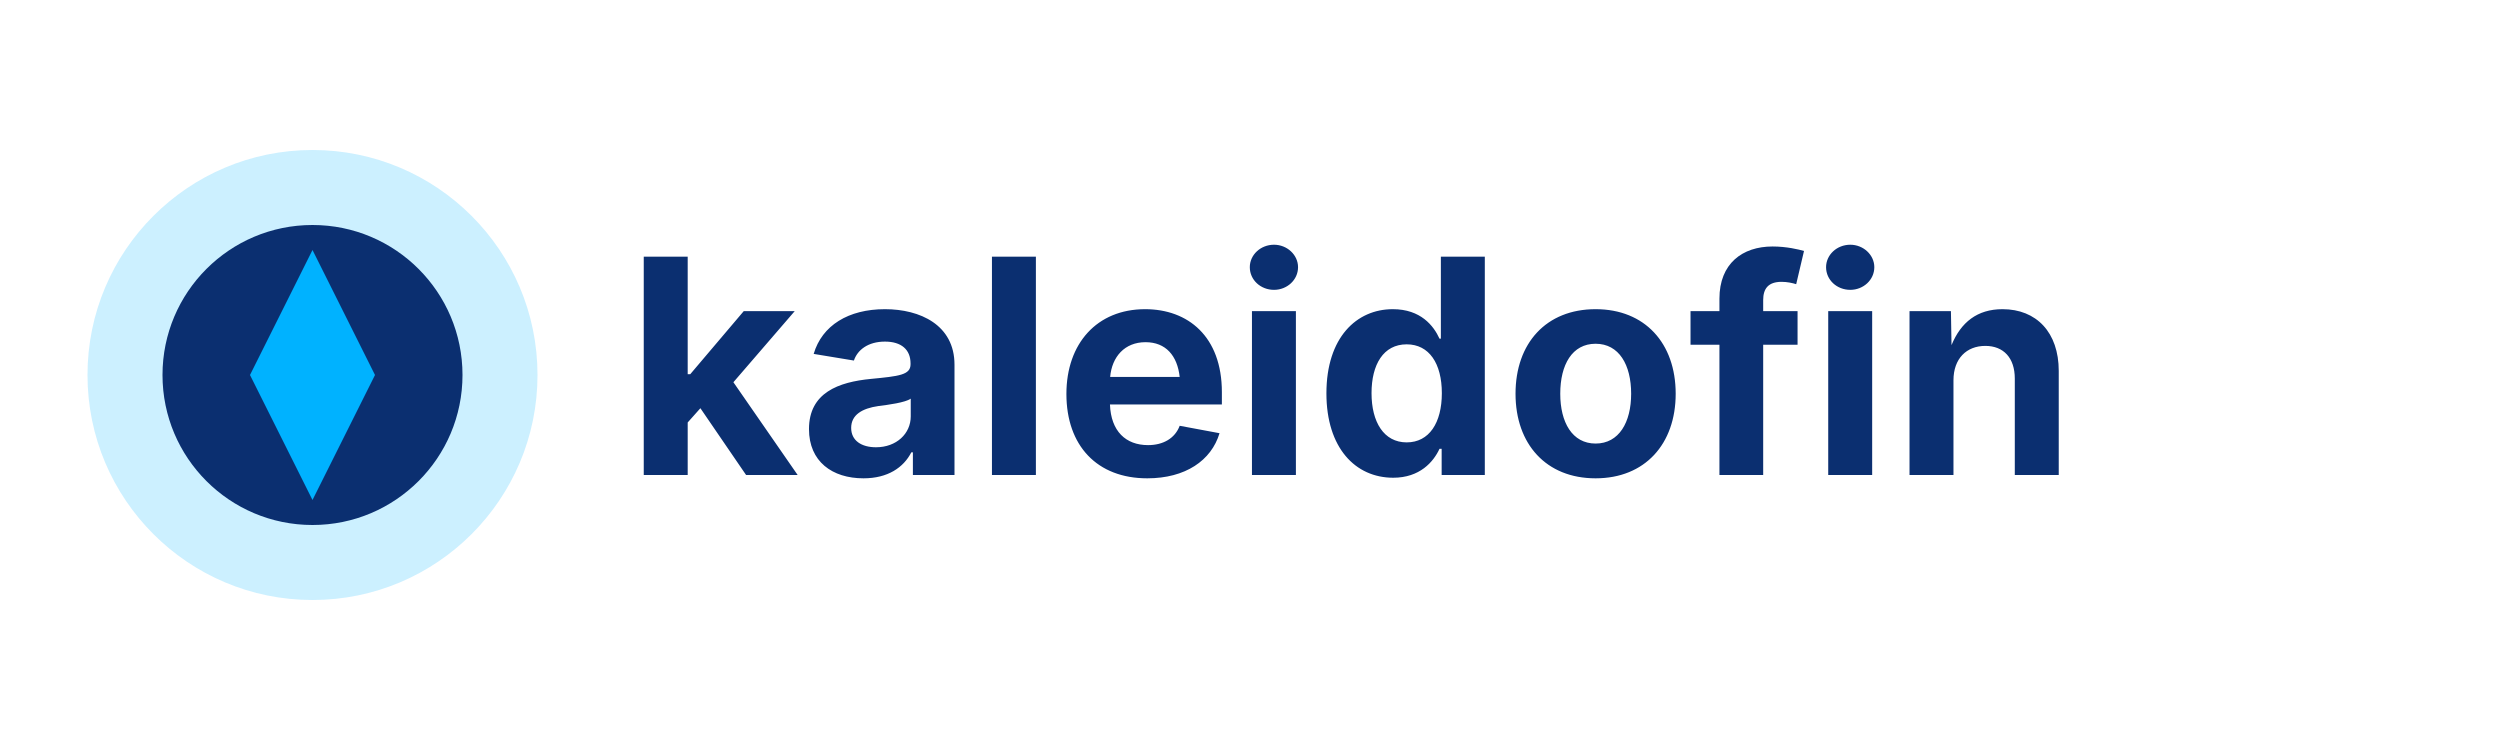
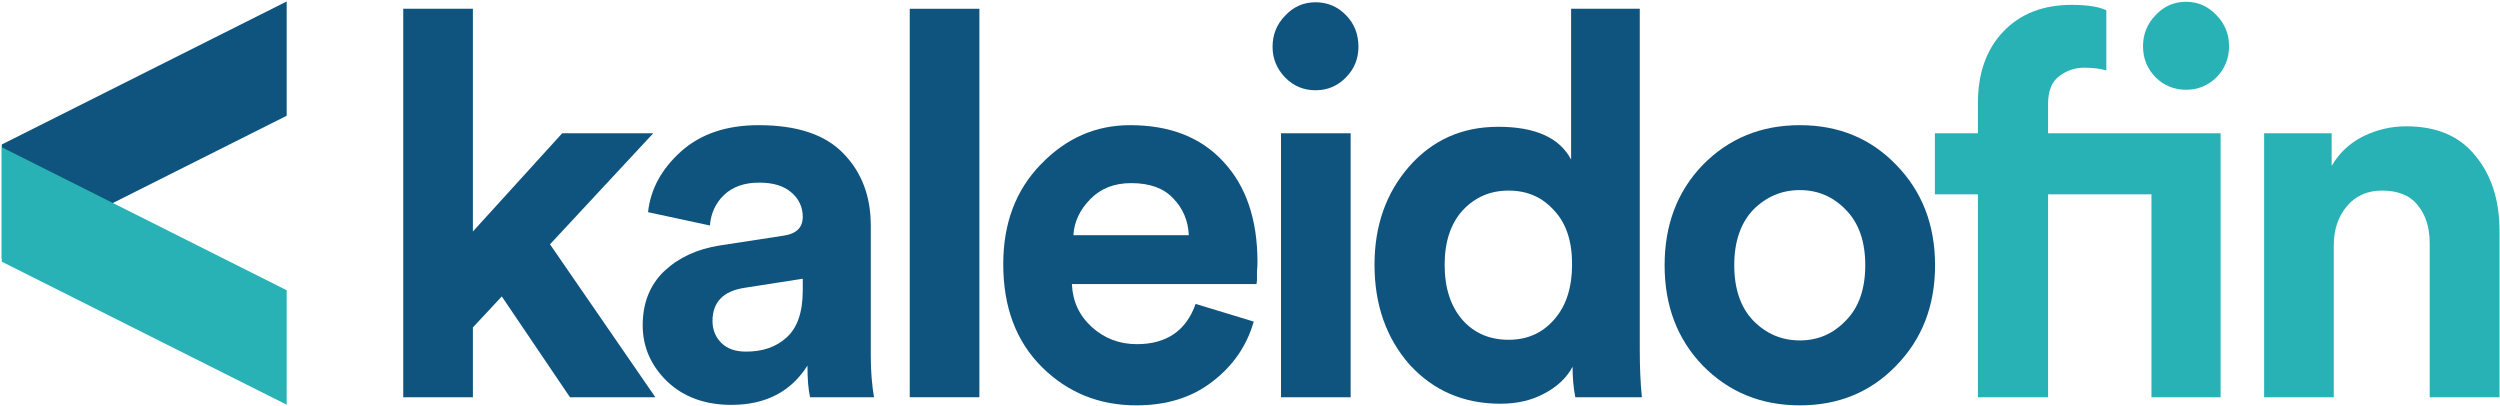
- <svg xmlns="http://www.w3.org/2000/svg" width="200" height="60" viewBox="0 0 200 60" fill="none">
-   <rect width="200" height="60" fill="transparent" />
-   <circle cx="25" cy="30" r="18" fill="#00B2FF" opacity="0.2" />
-   <circle cx="25" cy="30" r="12" fill="#0B2F70" />
-   <path d="M25 20 L30 30 L25 40 L20 30 Z" fill="#00B2FF" />
-   <text x="50" y="38" font-family="Inter, sans-serif" font-size="24" font-weight="700" fill="#0B2F70">
-     kaleidofin
-   </text>
+ <svg xmlns="http://www.w3.org/2000/svg" width="154" height="25" viewBox="0 0 154 25">
+   <defs>
+     <clipPath id="clip">
+       <rect x="0" y="0" width="154" height="25" />
+     </clipPath>
+   </defs>
+   <g clip-path="url(#clip)">
+     <path d="M0.11,8.9L17.66,0.09V7.13L0.11,15.94V8.9Z" fill="#0F547E" />
+     <path d="M0.11,16.12L17.66,24.93V17.88L0.11,9.07V16.12Z" fill="#28B2B6" />
+     <path d="M40.24,8.21L33.88,15.05L40.37,24.47H35.11L30.91,18.26L29.13,20.17V24.47H24.84V0.54H29.13V14.26L34.63,8.21H40.24Z" fill="#0F547E" />
+     <path d="M39.59,20.04C39.59,18.65 40.04,17.54 40.92,16.7C41.8,15.87 42.94,15.34 44.34,15.12L48.25,14.52C49.05,14.41 49.45,14.02 49.45,13.36C49.45,12.75 49.21,12.24 48.73,11.84C48.28,11.45 47.63,11.25 46.76,11.25C45.86,11.25 45.14,11.5 44.6,12.01C44.08,12.51 43.79,13.14 43.73,13.89L39.92,13.07C40.07,11.66 40.75,10.41 41.95,9.33C43.16,8.25 44.75,7.71 46.73,7.71C49.1,7.71 50.84,8.29 51.96,9.46C53.08,10.61 53.64,12.09 53.64,13.89V21.89C53.64,22.86 53.71,23.72 53.84,24.47H49.9C49.79,23.99 49.74,23.34 49.74,22.52C48.72,24.13 47.16,24.94 45.05,24.94C43.42,24.94 42.09,24.45 41.08,23.48C40.09,22.51 39.59,21.36 39.59,20.04ZM45.96,21.66C46.97,21.66 47.8,21.38 48.44,20.8C49.11,20.21 49.45,19.24 49.45,17.89V17.17L45.86,17.73C44.55,17.93 43.89,18.61 43.89,19.78C43.89,20.31 44.07,20.76 44.44,21.13C44.81,21.49 45.31,21.66 45.96,21.66Z" fill="#0F547E" />
+     <path d="M60.33,24.47H56.04V0.54H60.33V24.47Z" fill="#0F547E" />
+     <path d="M66.12,14.49H73.23C73.19,13.58 72.86,12.82 72.26,12.21C71.68,11.59 70.82,11.28 69.68,11.28C68.64,11.28 67.8,11.61 67.16,12.27C66.51,12.93 66.17,13.67 66.12,14.49ZM73.65,18.72L77.23,19.81C76.8,21.31 75.95,22.54 74.68,23.51C73.43,24.48 71.87,24.97 70,24.97C67.72,24.97 65.78,24.19 64.19,22.62C62.59,21.03 61.8,18.92 61.8,16.27C61.8,13.76 62.57,11.71 64.12,10.12C65.67,8.51 67.5,7.71 69.61,7.71C72.07,7.71 73.98,8.46 75.36,9.96C76.76,11.46 77.46,13.52 77.46,16.14C77.46,16.32 77.45,16.52 77.43,16.74C77.43,16.96 77.43,17.13 77.43,17.26L77.4,17.5H66.03C66.07,18.55 66.48,19.44 67.25,20.14C68.03,20.85 68.96,21.2 70.03,21.2C71.86,21.2 73.07,20.37 73.65,18.72Z" fill="#0F547E" />
+     <path d="M83.2,24.47H78.91V8.21H83.2V24.47ZM78.39,2.88C78.39,2.13 78.65,1.49 79.16,0.97C79.68,0.41 80.3,0.14 81.04,0.14C81.77,0.14 82.39,0.4 82.91,0.93C83.43,1.46 83.68,2.11 83.68,2.88C83.68,3.61 83.43,4.24 82.91,4.77C82.39,5.3 81.77,5.56 81.04,5.56C80.3,5.56 79.68,5.3 79.16,4.77C78.65,4.24 78.39,3.61 78.39,2.88Z" fill="#0F547E" />
+     <path d="M101.01,0.54V21.53C101.01,22.61 101.05,23.59 101.14,24.47H97.04C96.93,23.92 96.87,23.29 96.87,22.59C96.51,23.27 95.93,23.82 95.13,24.24C94.36,24.66 93.45,24.87 92.42,24.87C90.16,24.87 88.29,24.06 86.83,22.46C85.39,20.82 84.67,18.77 84.67,16.31C84.67,13.9 85.38,11.89 86.8,10.26C88.24,8.62 90.07,7.81 92.29,7.81C94.57,7.81 96.07,8.48 96.78,9.83V0.54H101.01ZM88.99,16.31C88.99,17.74 89.36,18.87 90.09,19.71C90.82,20.53 91.77,20.93 92.93,20.93C94.08,20.93 95.01,20.52 95.74,19.68C96.48,18.84 96.84,17.71 96.84,16.27C96.84,14.86 96.48,13.76 95.74,12.97C95.01,12.15 94.08,11.74 92.93,11.74C91.79,11.74 90.85,12.15 90.09,12.97C89.36,13.78 88.99,14.9 88.99,16.31Z" fill="#0F547E" />
+     <path d="M107.99,19.74C108.79,20.56 109.75,20.97 110.87,20.97C111.99,20.97 112.93,20.56 113.71,19.74C114.51,18.93 114.9,17.79 114.9,16.34C114.9,14.88 114.51,13.75 113.71,12.93C112.93,12.12 111.99,11.71 110.87,11.71C109.75,11.71 108.79,12.12 107.99,12.93C107.22,13.75 106.83,14.88 106.83,16.34C106.83,17.79 107.22,18.93 107.99,19.74ZM104.89,10.16C106.49,8.53 108.48,7.71 110.87,7.71C113.26,7.71 115.24,8.53 116.81,10.16C118.4,11.79 119.2,13.85 119.2,16.34C119.2,18.83 118.4,20.89 116.81,22.52C115.24,24.15 113.26,24.97 110.87,24.97C108.48,24.97 106.49,24.15 104.89,22.52C103.32,20.89 102.54,18.83 102.54,16.34C102.54,13.85 103.32,11.79 104.89,10.16Z" fill="#0F547E" />
+     <path d="M132.53,11.97H126.16V24.47H121.84V11.97H119.19V8.21H121.84V6.35C121.84,4.52 122.35,3.06 123.39,1.96C124.44,0.85 125.85,0.3 127.62,0.3C128.57,0.3 129.27,0.41 129.75,0.63V4.34C129.38,4.23 128.93,4.17 128.39,4.17C127.81,4.17 127.29,4.35 126.84,4.7C126.39,5.03 126.16,5.6 126.16,6.42V8.21H136.79V24.47H132.53V11.97ZM132.79,4.77C132.27,4.24 132.01,3.6 132.01,2.85C132.01,2.1 132.27,1.46 132.79,0.93C133.3,0.38 133.93,0.11 134.66,0.11C135.39,0.11 136.01,0.38 136.53,0.93C137.05,1.46 137.31,2.1 137.31,2.85C137.31,3.6 137.05,4.24 136.53,4.77C136.01,5.27 135.39,5.53 134.66,5.53C133.93,5.53 133.3,5.27 132.79,4.77Z" fill="#28B2B6" />
+     <path d="M143.76,15.12V24.47H139.47V8.21H143.63V10.22C144.09,9.43 144.73,8.82 145.57,8.4C146.41,7.99 147.29,7.78 148.22,7.78C150.09,7.78 151.51,8.38 152.48,9.59C153.47,10.78 153.97,12.33 153.97,14.22V24.47H149.67V14.98C149.67,14.01 149.42,13.23 148.93,12.64C148.46,12.04 147.72,11.74 146.73,11.74C145.83,11.74 145.11,12.06 144.57,12.7C144.03,13.34 143.76,14.15 143.76,15.12Z" fill="#28B2B6" />
+   </g>
</svg>
